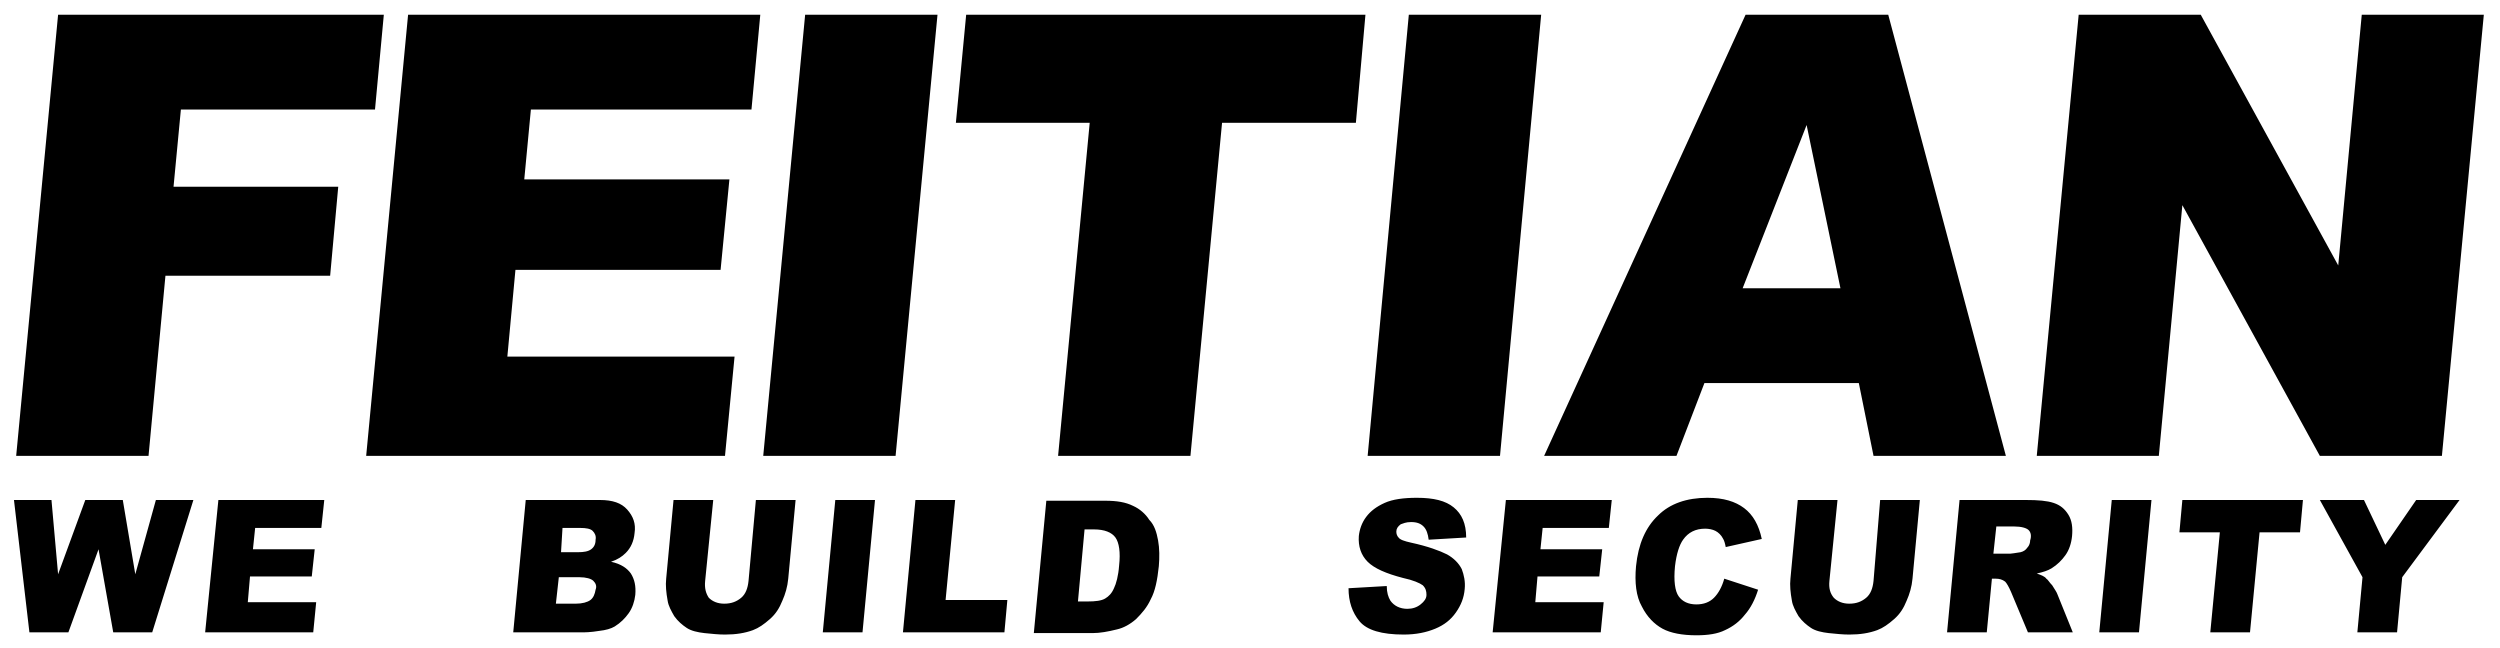
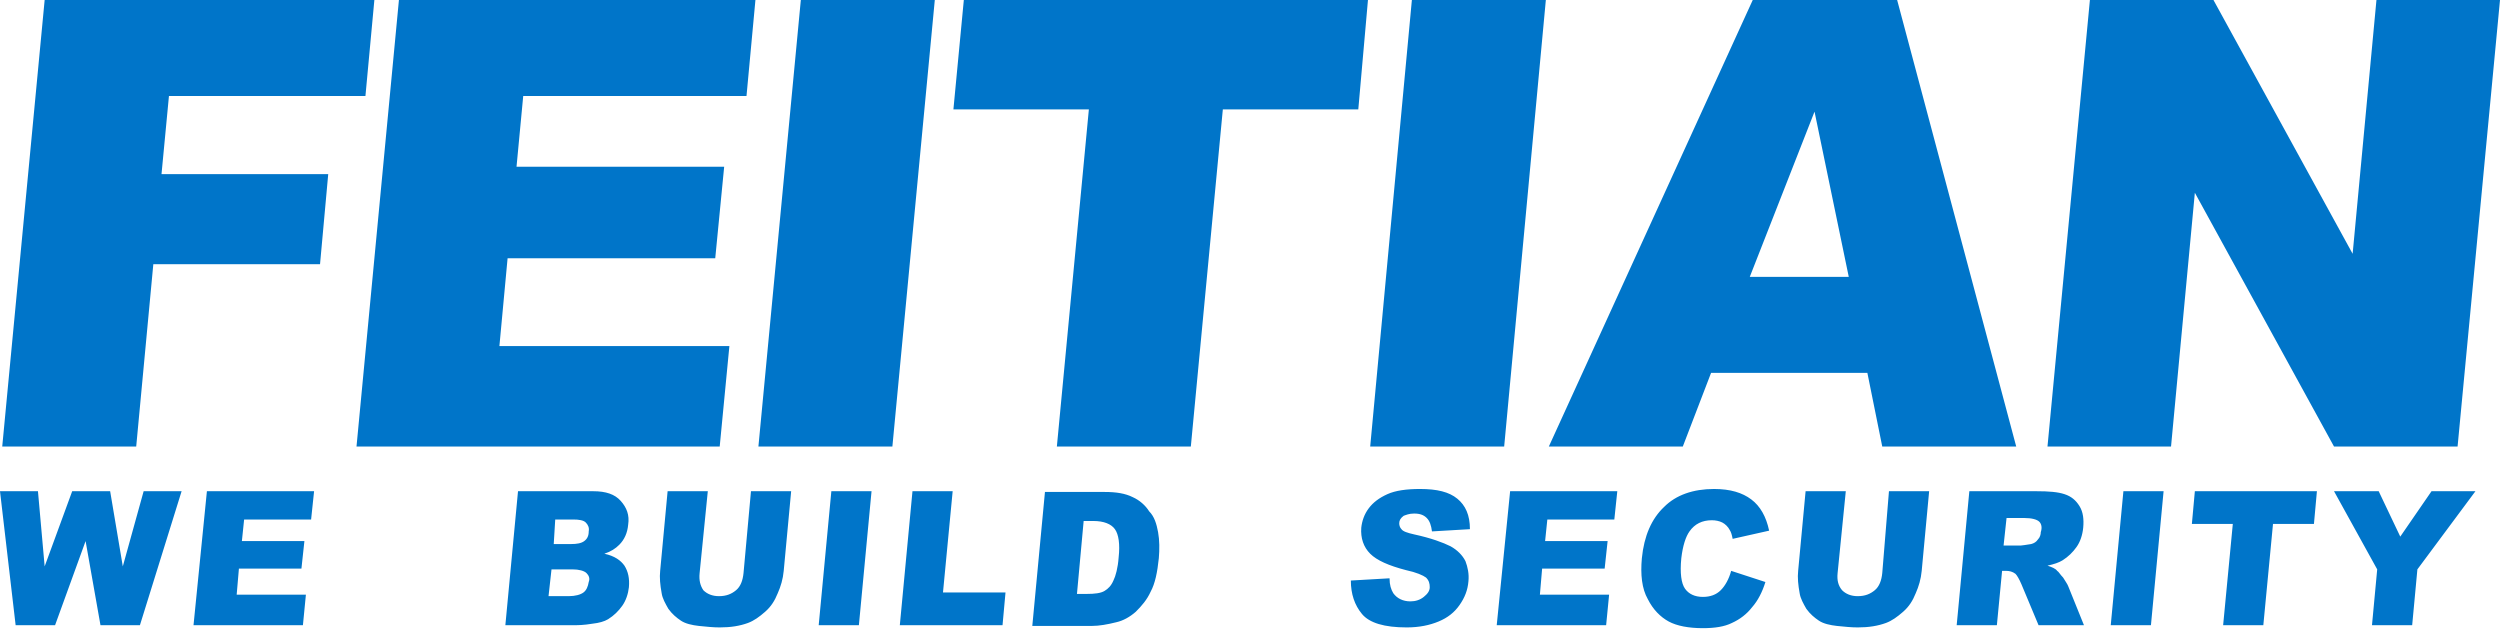
- <svg xmlns="http://www.w3.org/2000/svg" version="1.1" id="图层_1" x="0px" y="0px" viewBox="0 0 340 88" style="enable-background:new 0 0 340 88;" xml:space="preserve">
+ <svg xmlns="http://www.w3.org/2000/svg" viewBox="1.9 2 335.9 84.4" role="img" xml:space="preserve">
+   <style type="text/css">
+ 	.st0{fill:#0075C9;}
+ </style>
  <path class="st0" d="M287.2,68h5.4l-1.7,18h-5.4L287.2,68z M85.8,78c0.5,0.8,0.7,1.7,0.6,2.9c-0.1,0.9-0.4,1.8-0.9,2.5  s-1.1,1.3-1.9,1.8c-0.5,0.3-1.2,0.5-2.1,0.6c-1.2,0.2-2,0.2-2.4,0.2h-9.3l1.7-18h10.1c1.7,0,2.9,0.4,3.7,1.3c0.8,0.9,1.2,1.9,1,3.2  c-0.1,1.1-0.5,2-1.2,2.7c-0.5,0.5-1.1,0.9-2,1.2C84.5,76.7,85.3,77.3,85.8,78z M76.3,75.1h2.3c0.8,0,1.4-0.1,1.8-0.4S81,74,81,73.4  c0.1-0.5-0.1-0.9-0.4-1.2c-0.3-0.3-0.9-0.4-1.7-0.4h-2.4L76.3,75.1z M80.7,79c-0.3-0.3-1-0.5-1.9-0.5H76l-0.4,3.6h2.7  c0.9,0,1.6-0.2,2-0.5s0.6-0.8,0.7-1.4C81.2,79.7,81,79.3,80.7,79z M111.9,86h5.4l1.7-18h-5.4L111.9,86z M129.9,68h-5.4l-1.7,18h13.8  l0.4-4.4h-8.4L129.9,68z M324.4,74.1l-2.9-6.1h-6l5.8,10.5l-0.7,7.5h5.4l0.7-7.5l7.8-10.5h-5.9L324.4,74.1z M18.4,78.1L16.7,68h-5.1  L7.9,78.1L7,68H1.9L4,86h5.3l4.1-11.3l2,11.3h5.3l5.6-18h-5.1L18.4,78.1z M279.8,80.8l2.1,5.2h-6.1l-2.3-5.5  c-0.3-0.7-0.6-1.2-0.8-1.4c-0.4-0.3-0.8-0.4-1.3-0.4h-0.5l-0.7,7.3h-5.4l1.7-18h9c1.7,0,2.9,0.1,3.8,0.4s1.5,0.8,2,1.6  c0.5,0.8,0.6,1.8,0.5,2.9c-0.1,1-0.4,1.9-0.9,2.6s-1.1,1.3-1.9,1.8c-0.5,0.3-1.1,0.5-2,0.7c0.6,0.2,1.1,0.4,1.3,0.7  c0.2,0.1,0.4,0.5,0.8,0.9C279.4,80.1,279.7,80.5,279.8,80.8z M275.9,72.1c-0.3-0.3-1-0.5-2-0.5h-2.4l-0.4,3.7h2.3  c0.2,0,0.7-0.1,1.4-0.2c0.4-0.1,0.7-0.3,0.9-0.6c0.3-0.3,0.4-0.7,0.4-1C276.3,72.9,276.2,72.4,275.9,72.1z M101.8,79  c-0.1,1-0.4,1.8-1,2.3s-1.3,0.8-2.3,0.8c-0.9,0-1.6-0.3-2.1-0.8C96,80.7,95.8,80,95.9,79L97,68h-5.4l-1,10.7c-0.1,0.9,0,1.9,0.2,3  c0.1,0.7,0.5,1.4,0.9,2.1c0.5,0.7,1.1,1.2,1.7,1.6s1.5,0.6,2.4,0.7c1,0.1,1.9,0.2,2.8,0.2c1.5,0,2.7-0.2,3.8-0.6  c0.8-0.3,1.5-0.8,2.3-1.5s1.3-1.5,1.7-2.5c0.4-0.9,0.7-1.9,0.8-3l1-10.7h-5.4L101.8,79z M228.9,73.4c0.7-1,1.7-1.5,3-1.5  c0.5,0,1,0.1,1.4,0.3c0.4,0.2,0.8,0.6,1,1c0.2,0.3,0.3,0.7,0.4,1.2l4.9-1.1c-0.4-1.9-1.2-3.3-2.4-4.2c-1.2-0.9-2.8-1.4-5-1.4  c-2.8,0-5.1,0.8-6.7,2.4c-1.7,1.6-2.7,3.9-3,6.9c-0.2,2.2,0,4.1,0.8,5.5c0.7,1.4,1.7,2.4,2.8,3s2.7,0.9,4.6,0.9  c1.6,0,2.9-0.2,3.9-0.7c1.1-0.5,2-1.2,2.7-2.1c0.8-0.9,1.4-2.1,1.8-3.4l-4.6-1.5c-0.3,1.1-0.8,2-1.4,2.6c-0.6,0.6-1.4,0.9-2.4,0.9  c-1.1,0-1.9-0.4-2.4-1.1s-0.7-2.1-0.5-4.1C228,75.3,228.4,74.1,228.9,73.4z M203,86h14.7l0.4-4.1h-9.3l0.3-3.5h8.4l0.4-3.7h-8.4  l0.3-2.9h9l0.4-3.8h-14.4L203,86z M296.4,72.4h5.5L300.6,86h5.4l1.3-13.6h5.5l0.4-4.4h-16.4L296.4,72.4z M191.9,71  c0.8,0,1.3,0.2,1.7,0.6s0.6,1,0.7,1.8l5.1-0.3c0-1.9-0.6-3.2-1.7-4.1c-1.1-0.9-2.7-1.3-5-1.3c-1.8,0-3.3,0.2-4.4,0.7  c-1.1,0.5-1.9,1.1-2.5,1.9s-0.9,1.7-1,2.6c-0.1,1.4,0.3,2.6,1.2,3.5s2.5,1.6,4.8,2.2c1.4,0.3,2.3,0.7,2.7,1c0.4,0.4,0.5,0.8,0.5,1.3  s-0.3,0.9-0.8,1.3s-1.1,0.6-1.8,0.6c-1,0-1.8-0.4-2.3-1.1c-0.3-0.5-0.5-1.1-0.5-2l-5.2,0.3c0,1.8,0.5,3.3,1.5,4.5s3,1.8,6,1.8  c1.7,0,3.1-0.3,4.3-0.8s2.1-1.2,2.8-2.2s1.1-2,1.2-3.2c0.1-1-0.1-1.9-0.4-2.7c-0.4-0.8-1.1-1.5-2-2c-1-0.5-2.6-1.1-4.9-1.6  c-0.9-0.2-1.5-0.4-1.7-0.7c-0.2-0.2-0.3-0.5-0.3-0.8c0-0.4,0.2-0.7,0.6-1C190.8,71.2,191.2,71,191.9,71z M254.8,79  c-0.1,1-0.4,1.8-1,2.3s-1.3,0.8-2.3,0.8c-0.9,0-1.6-0.3-2.1-0.8c-0.5-0.6-0.7-1.3-0.6-2.3l1.1-11h-5.4l-1,10.7c-0.1,0.9,0,1.9,0.2,3  c0.1,0.7,0.5,1.4,0.9,2.1c0.5,0.7,1.1,1.2,1.7,1.6c0.6,0.4,1.5,0.6,2.4,0.7c1,0.1,1.9,0.2,2.8,0.2c1.5,0,2.7-0.2,3.8-0.6  c0.8-0.3,1.5-0.8,2.3-1.5s1.3-1.5,1.7-2.5c0.4-0.9,0.7-1.9,0.8-3l1-10.7h-5.4L254.8,79z M27.9,86h14.7l0.4-4.1h-9.3l0.3-3.5h8.4  l0.4-3.7h-8.4l0.3-2.9h9l0.4-3.8H29.7L27.9,86z M157.5,73.5c0.2,1.1,0.2,2.3,0.1,3.5c-0.2,1.9-0.5,3.4-1.1,4.5  c-0.5,1.1-1.2,1.9-2,2.7c-0.8,0.7-1.7,1.2-2.6,1.4c-1.2,0.3-2.3,0.5-3.3,0.5h-8l1.7-18h8c1.6,0,2.8,0.2,3.8,0.7  c0.9,0.4,1.7,1.1,2.2,1.9C157,71.4,157.3,72.4,157.5,73.5z M151.7,73.1c-0.5-0.7-1.5-1.1-2.9-1.1h-1.3l-0.9,9.8h1.3  c1.1,0,1.9-0.1,2.4-0.4s0.9-0.7,1.2-1.4c0.3-0.6,0.6-1.7,0.7-3.1C152.4,75.1,152.2,73.8,151.7,73.1z M228,62h-18l27.4-60h19.4l16,60  h-18l-2-9.9h-21L228,62z M237,39.2h13.3L245.7,17L237,39.2z M209.6,2h-18L186,62h18L209.6,2z M315.5,62h16.6l5.7-60h-16.6L318,36.1  L299.3,2h-16.6L277,62h16.6l3.2-34.1L315.5,62z M185.7,2h-54.3L130,16.7h18.2L143.9,62h18l4.3-45.3h18.2L185.7,2z M109.5,2l-5.7,60  h18l5.7-60H109.5z M99.9,48.5H69l1.1-11.8H98l1.2-12.3H71.3l0.9-9.5h30L103.4,2H55.5l-5.7,60h48.8L99.9,48.5z M24.6,14.9H51L52.2,2  H7.9L2.2,62h18l2.3-24.5h22.4L46,25.4H23.6L24.6,14.9z" />
</svg>
